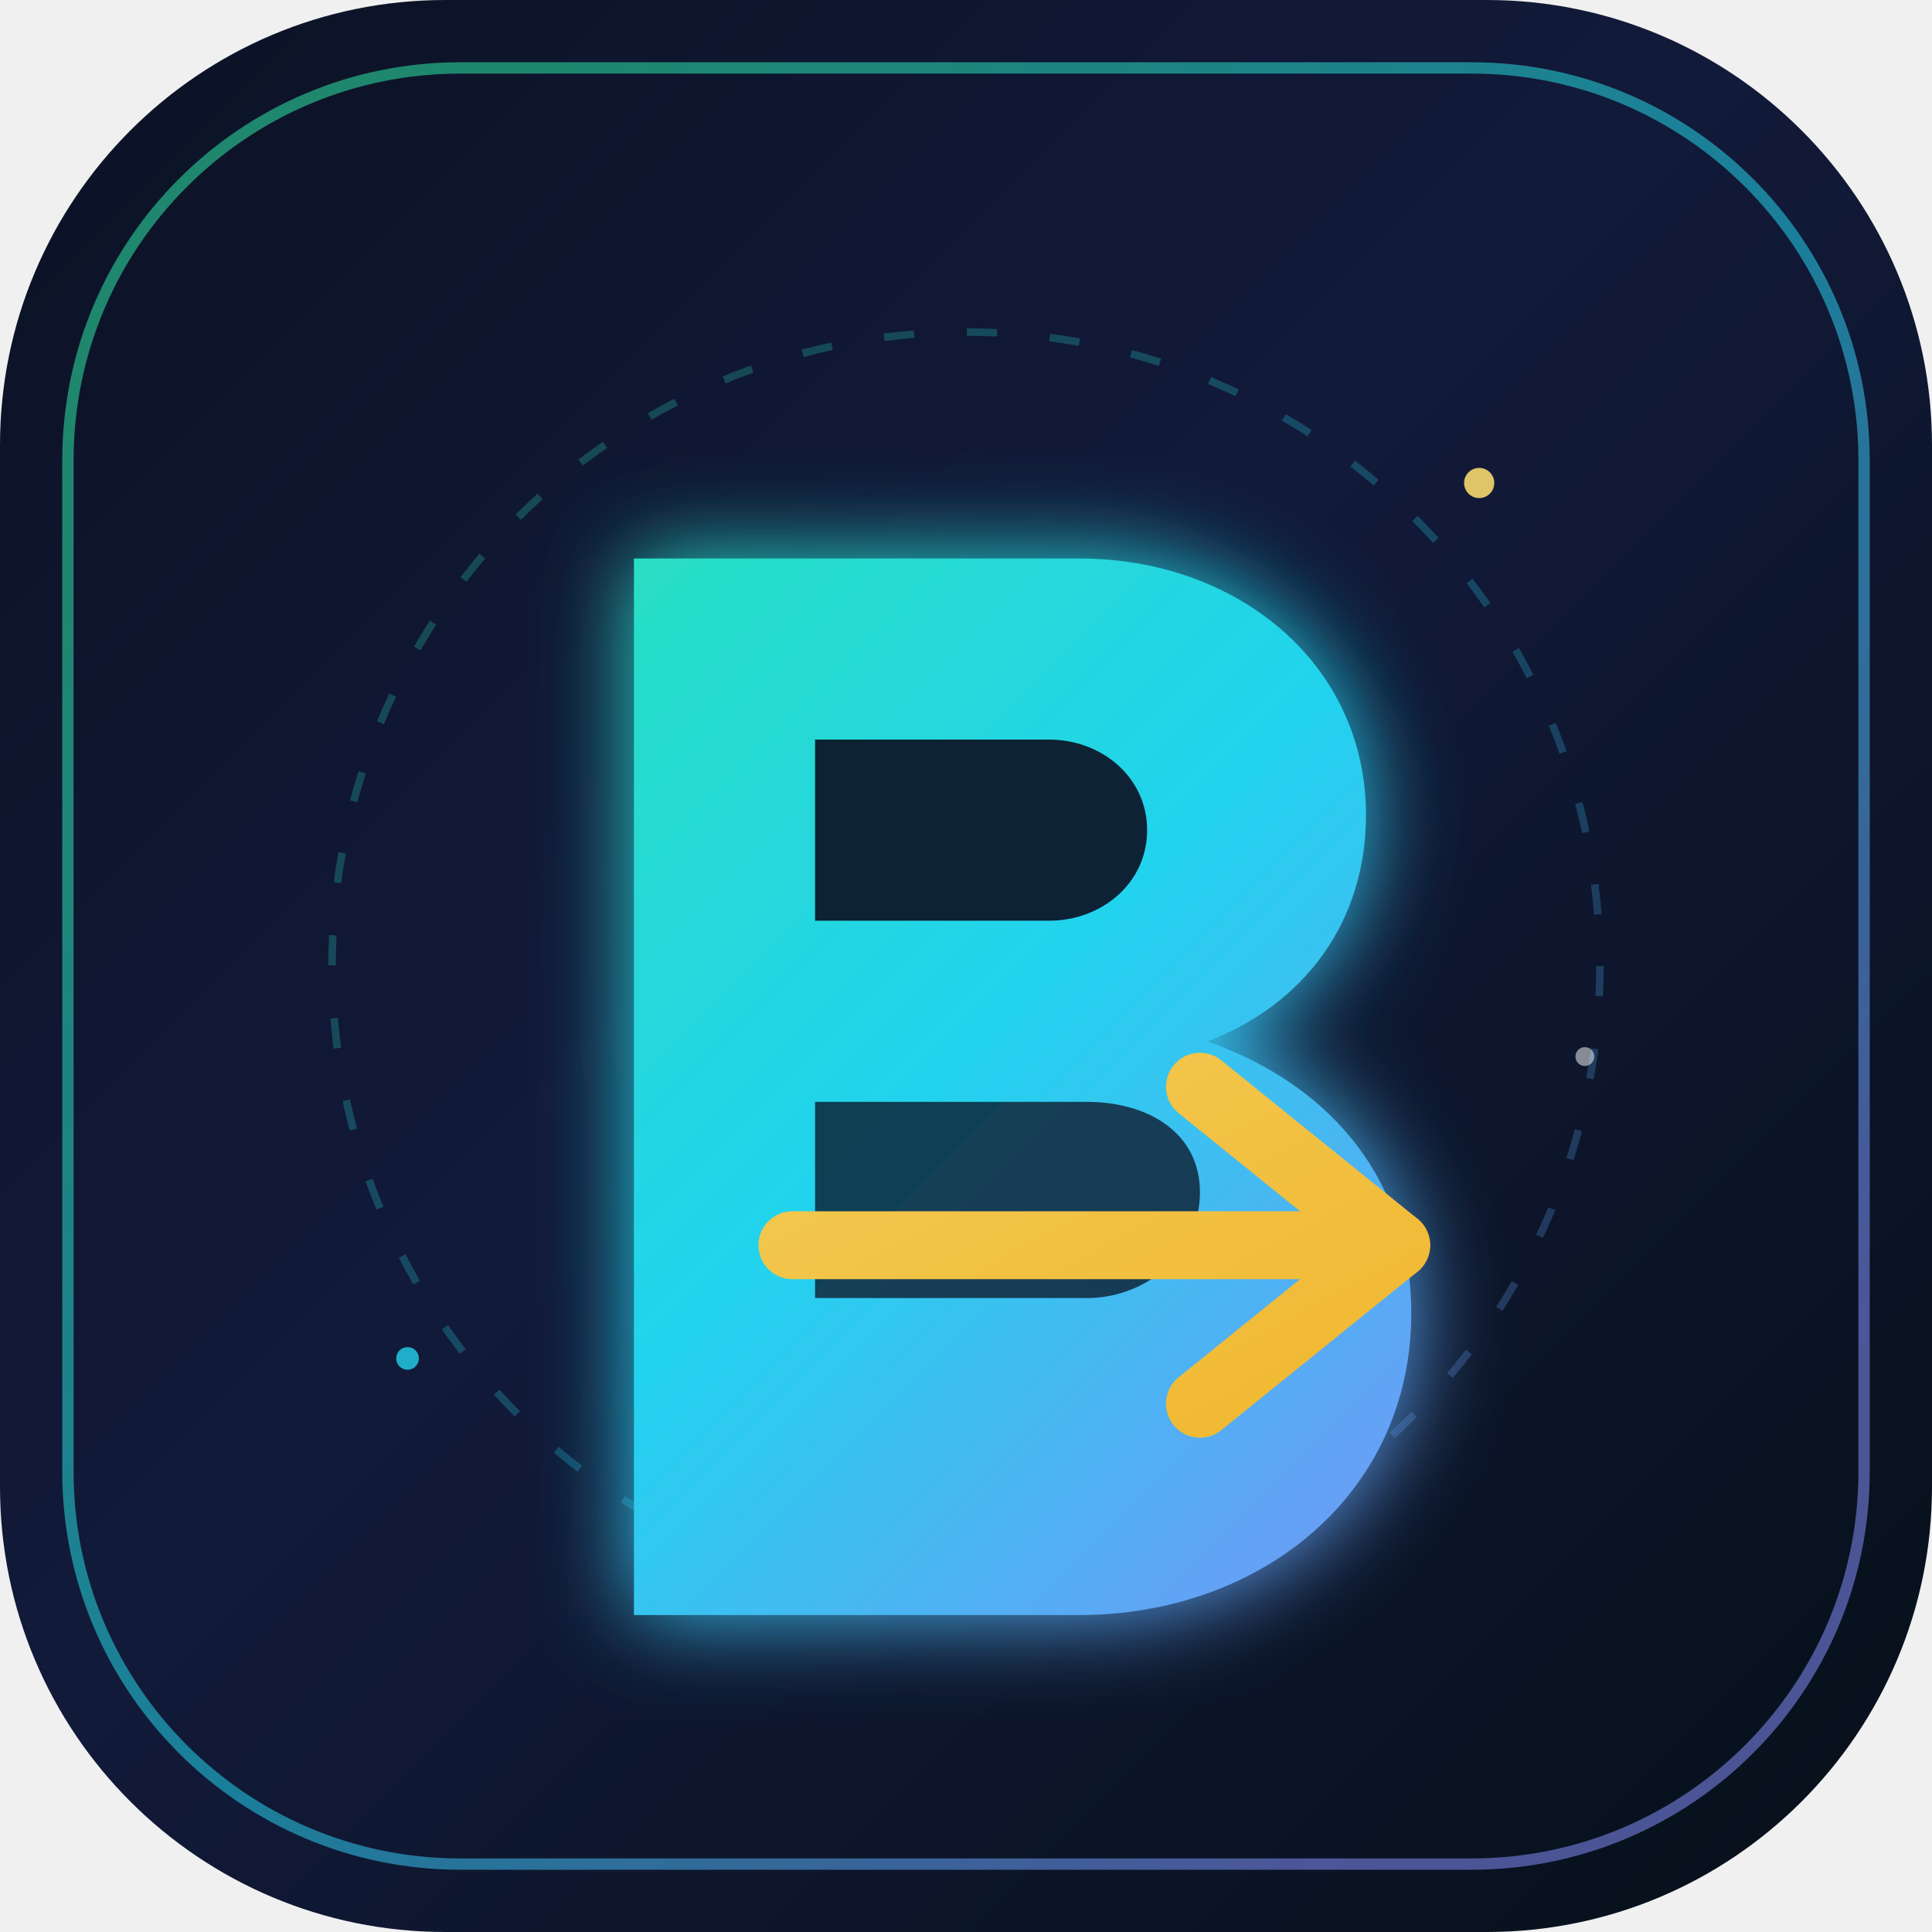
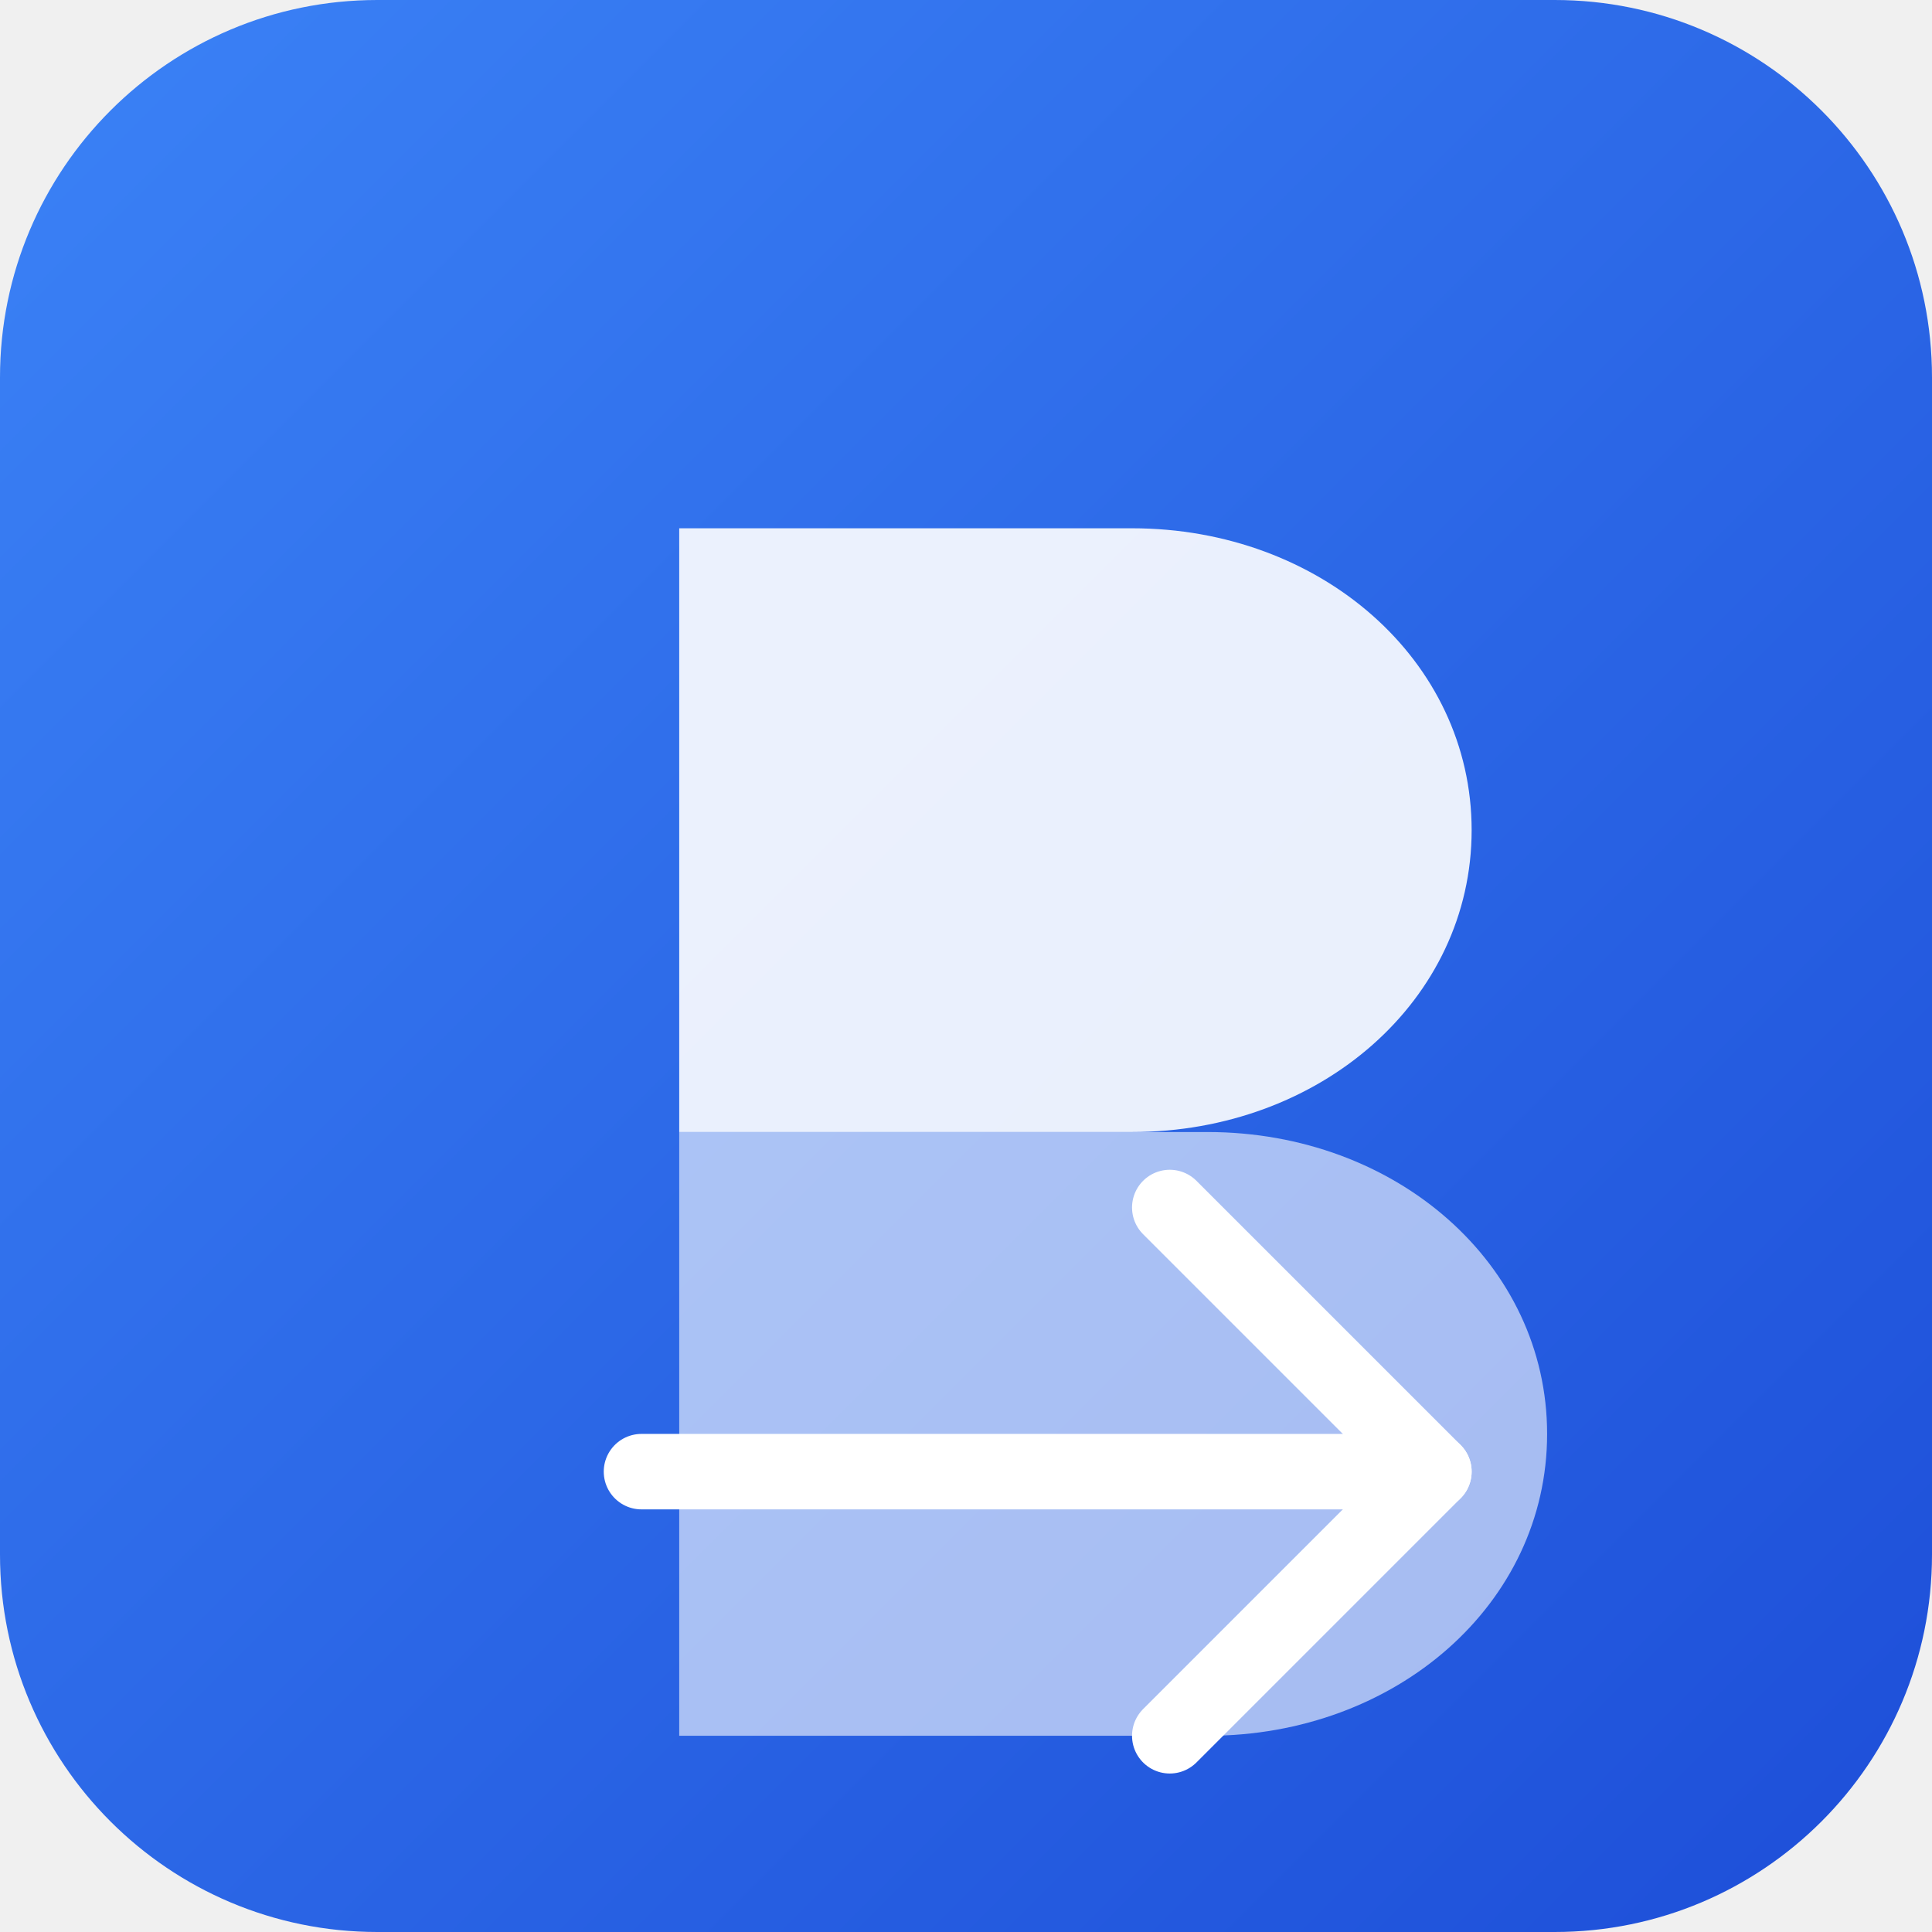
<svg xmlns="http://www.w3.org/2000/svg" viewBox="0 0 512 512" fill="none">
  <defs>
-     <linearGradient id="void" x1="0" y1="0" x2="512" y2="512" gradientUnits="userSpaceOnUse">
-       <stop stop-color="#0b1224" />
-       <stop offset="0.45" stop-color="#121a3a" />
-       <stop offset="1" stop-color="#061018" />
+     <linearGradient id="bg" x1="0" y1="0" x2="512" y2="512" gradientUnits="userSpaceOnUse">
+       <stop stop-color="#3b82f6" />
+       <stop offset="1" stop-color="#1d4ed8" />
    </linearGradient>
-     <linearGradient id="plasma" x1="80" y1="80" x2="420" y2="420" gradientUnits="userSpaceOnUse">
-       <stop stop-color="#2ee6a6" />
-       <stop offset="0.55" stop-color="#22d3ee" />
-       <stop offset="1" stop-color="#818cf8" />
-     </linearGradient>
-     <linearGradient id="gold" x1="280" y1="120" x2="420" y2="380" gradientUnits="userSpaceOnUse">
-       <stop stop-color="#f5d76e" />
-       <stop offset="1" stop-color="#f0b429" />
-     </linearGradient>
-     <filter id="glow" x="-40%" y="-40%" width="180%" height="180%">
-       <feGaussianBlur stdDeviation="12" result="b" />
-       <feMerge>
-         <feMergeNode in="b" />
-         <feMergeNode in="SourceGraphic" />
-       </feMerge>
-     </filter>
  </defs>
-   <rect width="512" height="512" rx="118" fill="url(#void)" />
-   <rect x="18" y="18" width="476" height="476" rx="104" stroke="url(#plasma)" stroke-width="3" opacity="0.55" />
-   <circle cx="256" cy="256" r="168" stroke="url(#plasma)" stroke-width="2" opacity="0.25" stroke-dasharray="8 14" />
-   <g filter="url(#glow)">
-     <path d="M168 148h118c42 0 76 28 76 68 0 28-16 50-42 60 34 12 54 38 54 72 0 48-40 80-88 80H168V148z" fill="url(#plasma)" />
-     <path d="M216 196v48h62c14 0 26-10 26-24s-12-24-26-24H216z" fill="#0a1020" opacity="0.9" />
-     <path d="M216 292v52h72c16 0 30-12 30-28s-14-24-30-24H216z" fill="#0a1020" opacity="0.75" />
-   </g>
-   <path d="M318 372l52-42-52-42" stroke="url(#gold)" stroke-width="18" stroke-linecap="round" stroke-linejoin="round" fill="none" />
-   <path d="M370 330H210" stroke="url(#gold)" stroke-width="18" stroke-linecap="round" />
-   <circle cx="392" cy="128" r="4" fill="#f5d76e" opacity="0.9" />
-   <circle cx="108" cy="360" r="3" fill="#22d3ee" opacity="0.8" />
-   <circle cx="420" cy="280" r="2.5" fill="#fff" opacity="0.5" />
+   <rect width="512" height="512" rx="100" fill="url(#bg)" />
+   <path d="M180 140h120c50 0 90 35 90 80s-40 80-90 80H180V140z" fill="white" opacity="0.9" />
+   <path d="M180 300h140c50 0 90 35 90 80s-40 80-90 80H180V300z" fill="white" opacity="0.6" />
+   <path d="M310 460l70-70-70-70" stroke="white" stroke-width="20" stroke-linecap="round" stroke-linejoin="round" fill="none" />
+   <path d="M380 390H170" stroke="white" stroke-width="20" stroke-linecap="round" fill="none" />
</svg>
